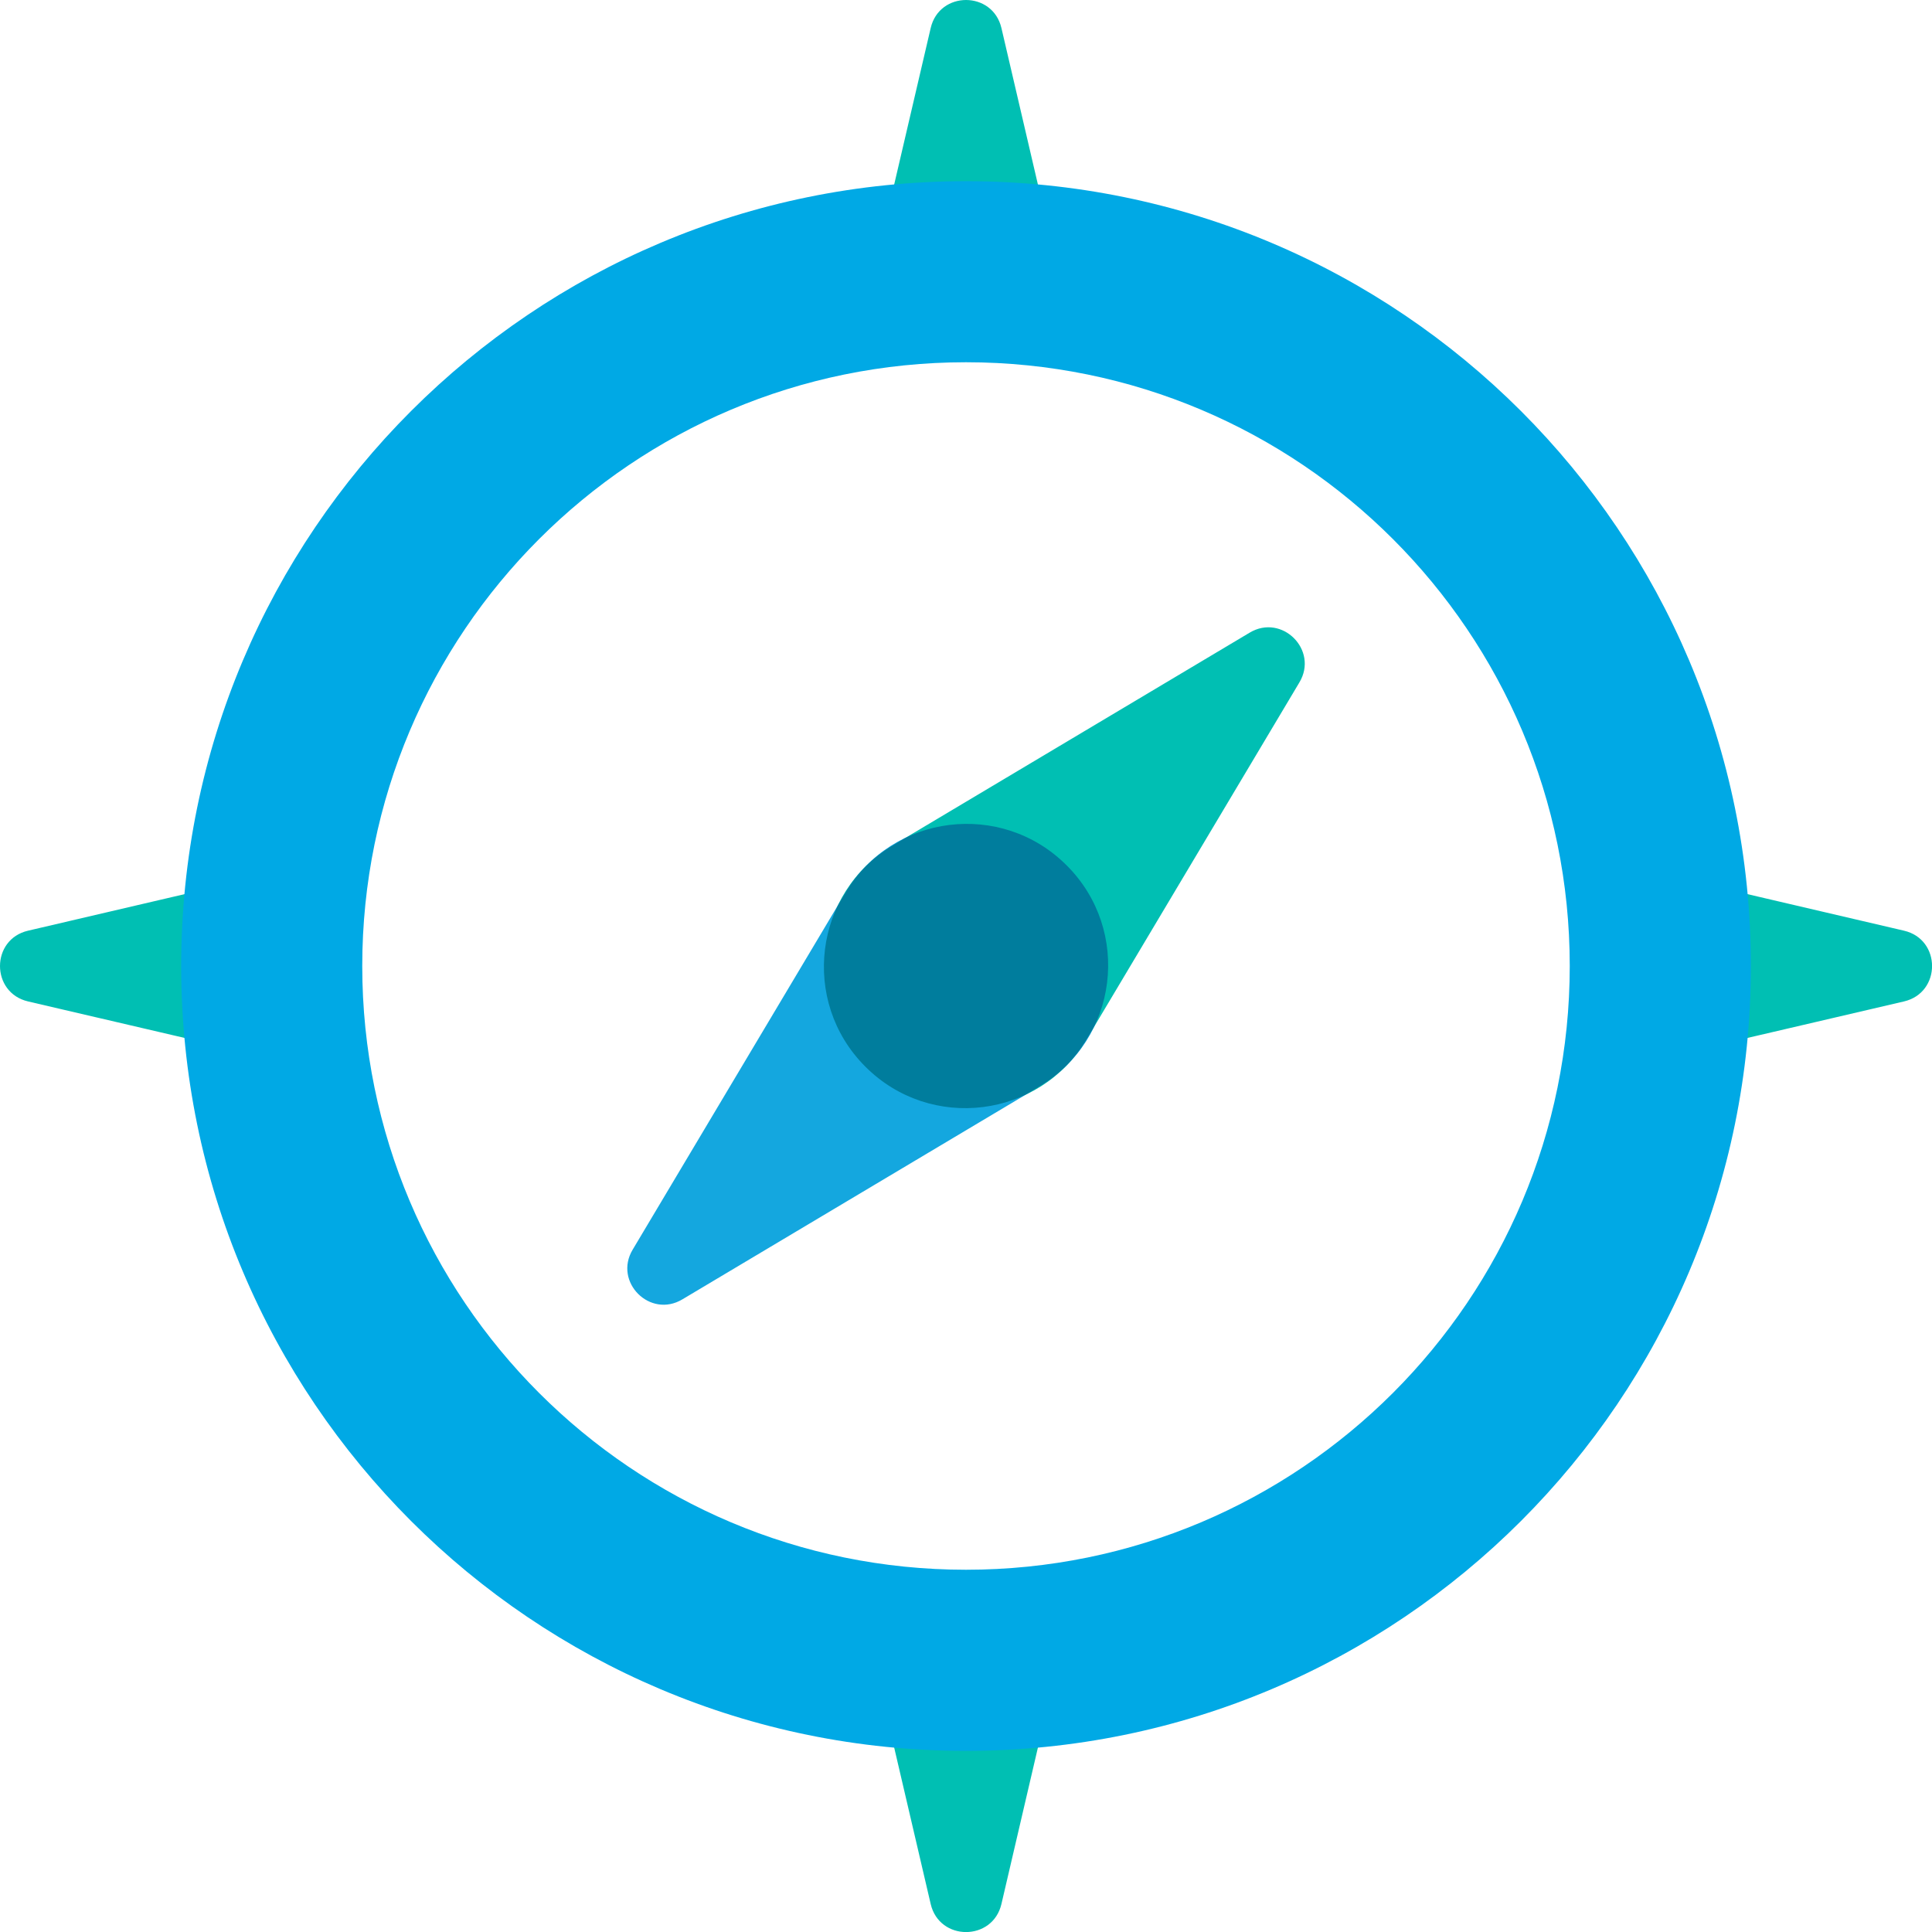
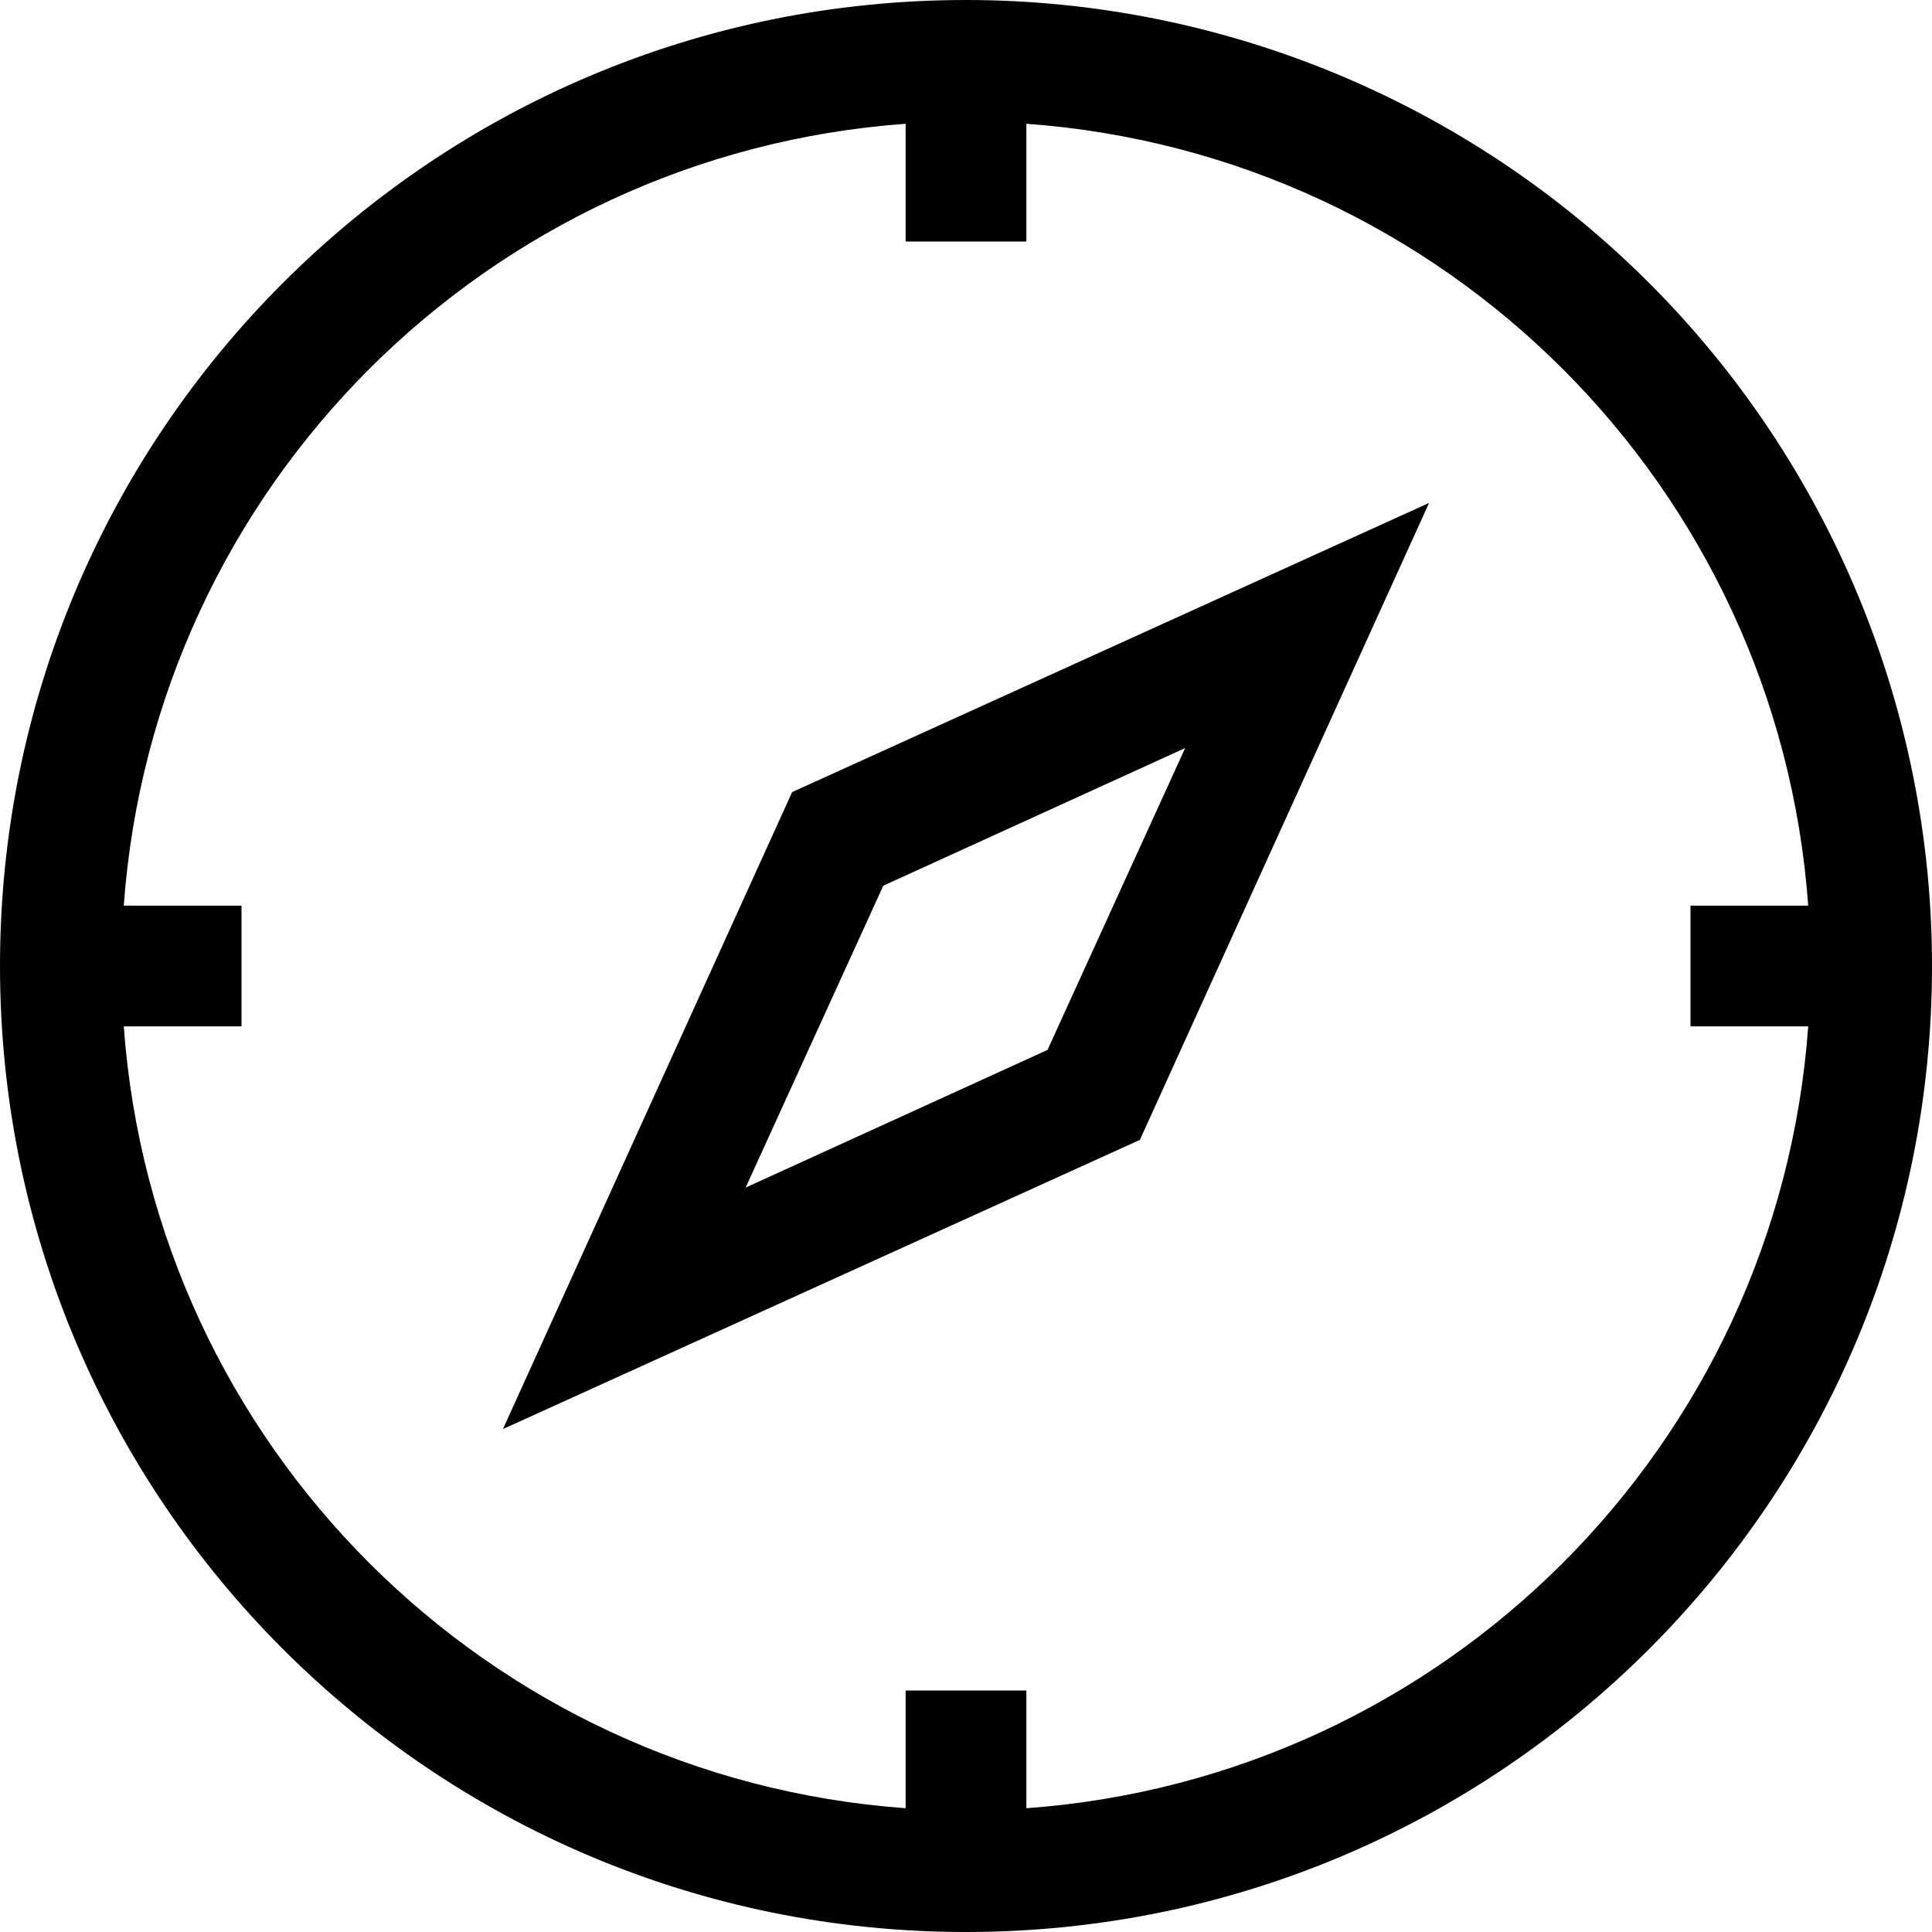
<svg xmlns="http://www.w3.org/2000/svg" width="32" height="32" viewBox="0 0 32 32">
-   <g fill="none" fill-rule="evenodd">
-     <path fill="#14A7DF" d="M17.213,17.998 L11.303,21.521 C10.767,21.843 10.158,21.233 10.479,20.698 L14.002,14.787 C14.782,13.477 16.588,13.254 17.666,14.332 L17.669,14.335 C18.747,15.412 18.523,17.218 17.213,17.998" style="mix-blend-mode:multiply" />
-     <path fill="#00BFB3" d="M14.788,14.002 L20.698,10.479 C21.234,10.158 21.843,10.767 21.522,11.303 L17.999,17.213 C17.219,18.523 15.413,18.747 14.335,17.669 L14.332,17.666 C13.254,16.588 13.478,14.782 14.788,14.002" style="mix-blend-mode:multiply" />
-     <path fill="#00BFB3" d="M17.509 4.42C17.202 3.102 16.587.465 16.587.465 16.442-.155 15.559-.155 15.415.465L14.485 4.451C14.267 5.384 17.729 5.364 17.509 4.42zM14.575 27.936L15.415 31.536C15.559 32.156 16.442 32.156 16.587 31.536 16.587 31.536 17.187 28.96 17.488 27.672 17.715 26.698 14.327 26.874 14.575 27.936zM4.577 14.455C3.206 14.775.465 15.415.465 15.415-.155 15.559-.155 16.442.465 16.587.465 16.587 3.118 17.205 4.445 17.515 5.38 17.733 5.468 14.247 4.577 14.455zM27.274 14.42C26.432 14.224 26.643 17.728 27.59 17.507 28.905 17.2 31.536 16.587 31.536 16.587 32.156 16.442 32.156 15.559 31.536 15.415 31.536 15.415 28.694 14.752 27.274 14.42z" />
-     <path fill="#00A9E5" d="M16,26 C10.477,26 6,21.524 6,16 C6,10.477 10.477,6 16,6 C21.524,6 26,10.477 26,16 C26,21.524 21.524,26 16,26 M16,3.001 C8.821,3.001 3.001,8.821 3.001,16 C3.001,23.18 8.821,29 16,29 C23.18,29 29,23.18 29,16 C29,8.821 23.18,3.001 16,3.001" />
+   <g>
+     <path class="euiIcon__fillSecondary" d="M8.33,23.67 L13.12,13.12 L23.67,8.33 L18.88,18.88 L8.33,23.67 Z M14.63,14.67 L12.35,19.67 L17.35,17.39 L19.63,12.39 L14.63,14.67 Z" />
+     <path d="M16,0 C7.163,-5.41083001e-16 1.082166e-15,7.163 0,16 C-1.082166e-15,24.837 7.163,32 16,32 C24.837,32 32,24.837 32,16 C32,11.757 30.314,7.687 27.314,4.686 C24.313,1.686 20.243,2.5983722e-16 16,0 Z M17,29.95 L17,28 L15,28 L15,29.95 C8.067,29.447 2.553,23.933 2.05,17 L4,17 L4,15 L2.05,15 C2.553,8.067 8.067,2.553 15,2.05 L15,4 L17,4 L17,2.05 C23.933,2.553 29.447,8.067 29.95,15 L28,15 L28,17 L29.95,17 C29.447,23.933 23.933,29.447 17,29.95 Z" />
  </g>
</svg>
